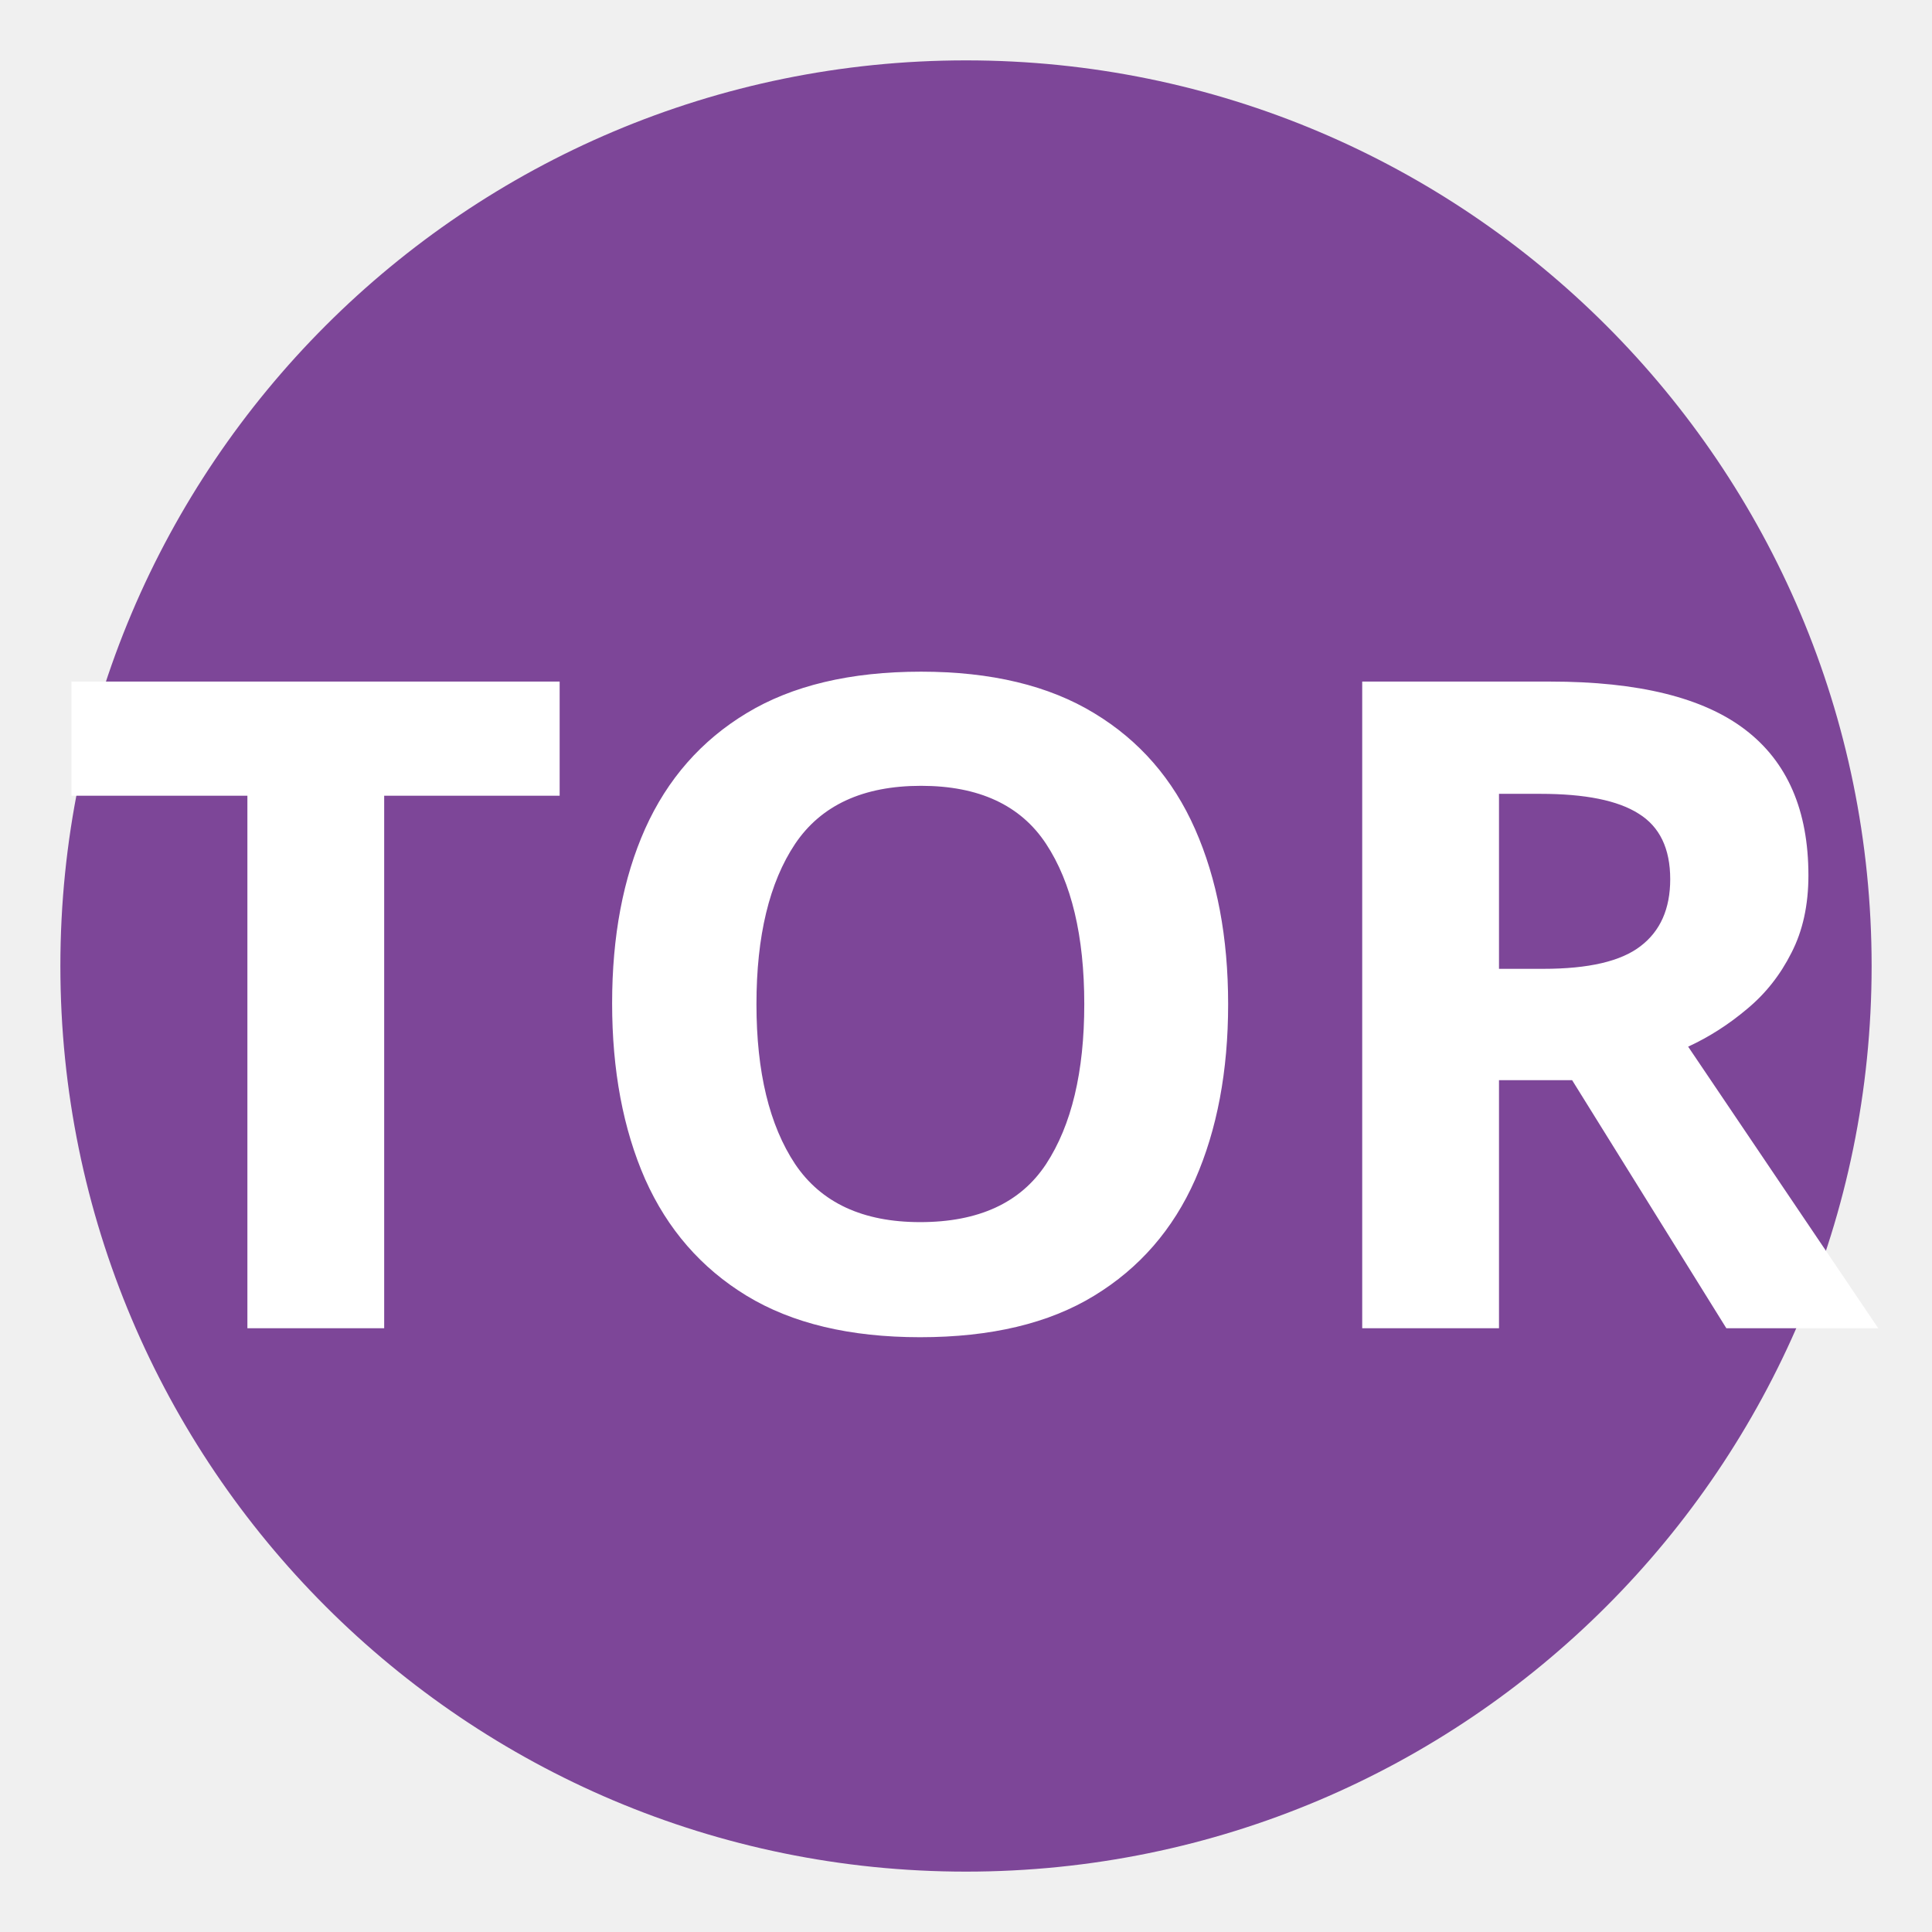
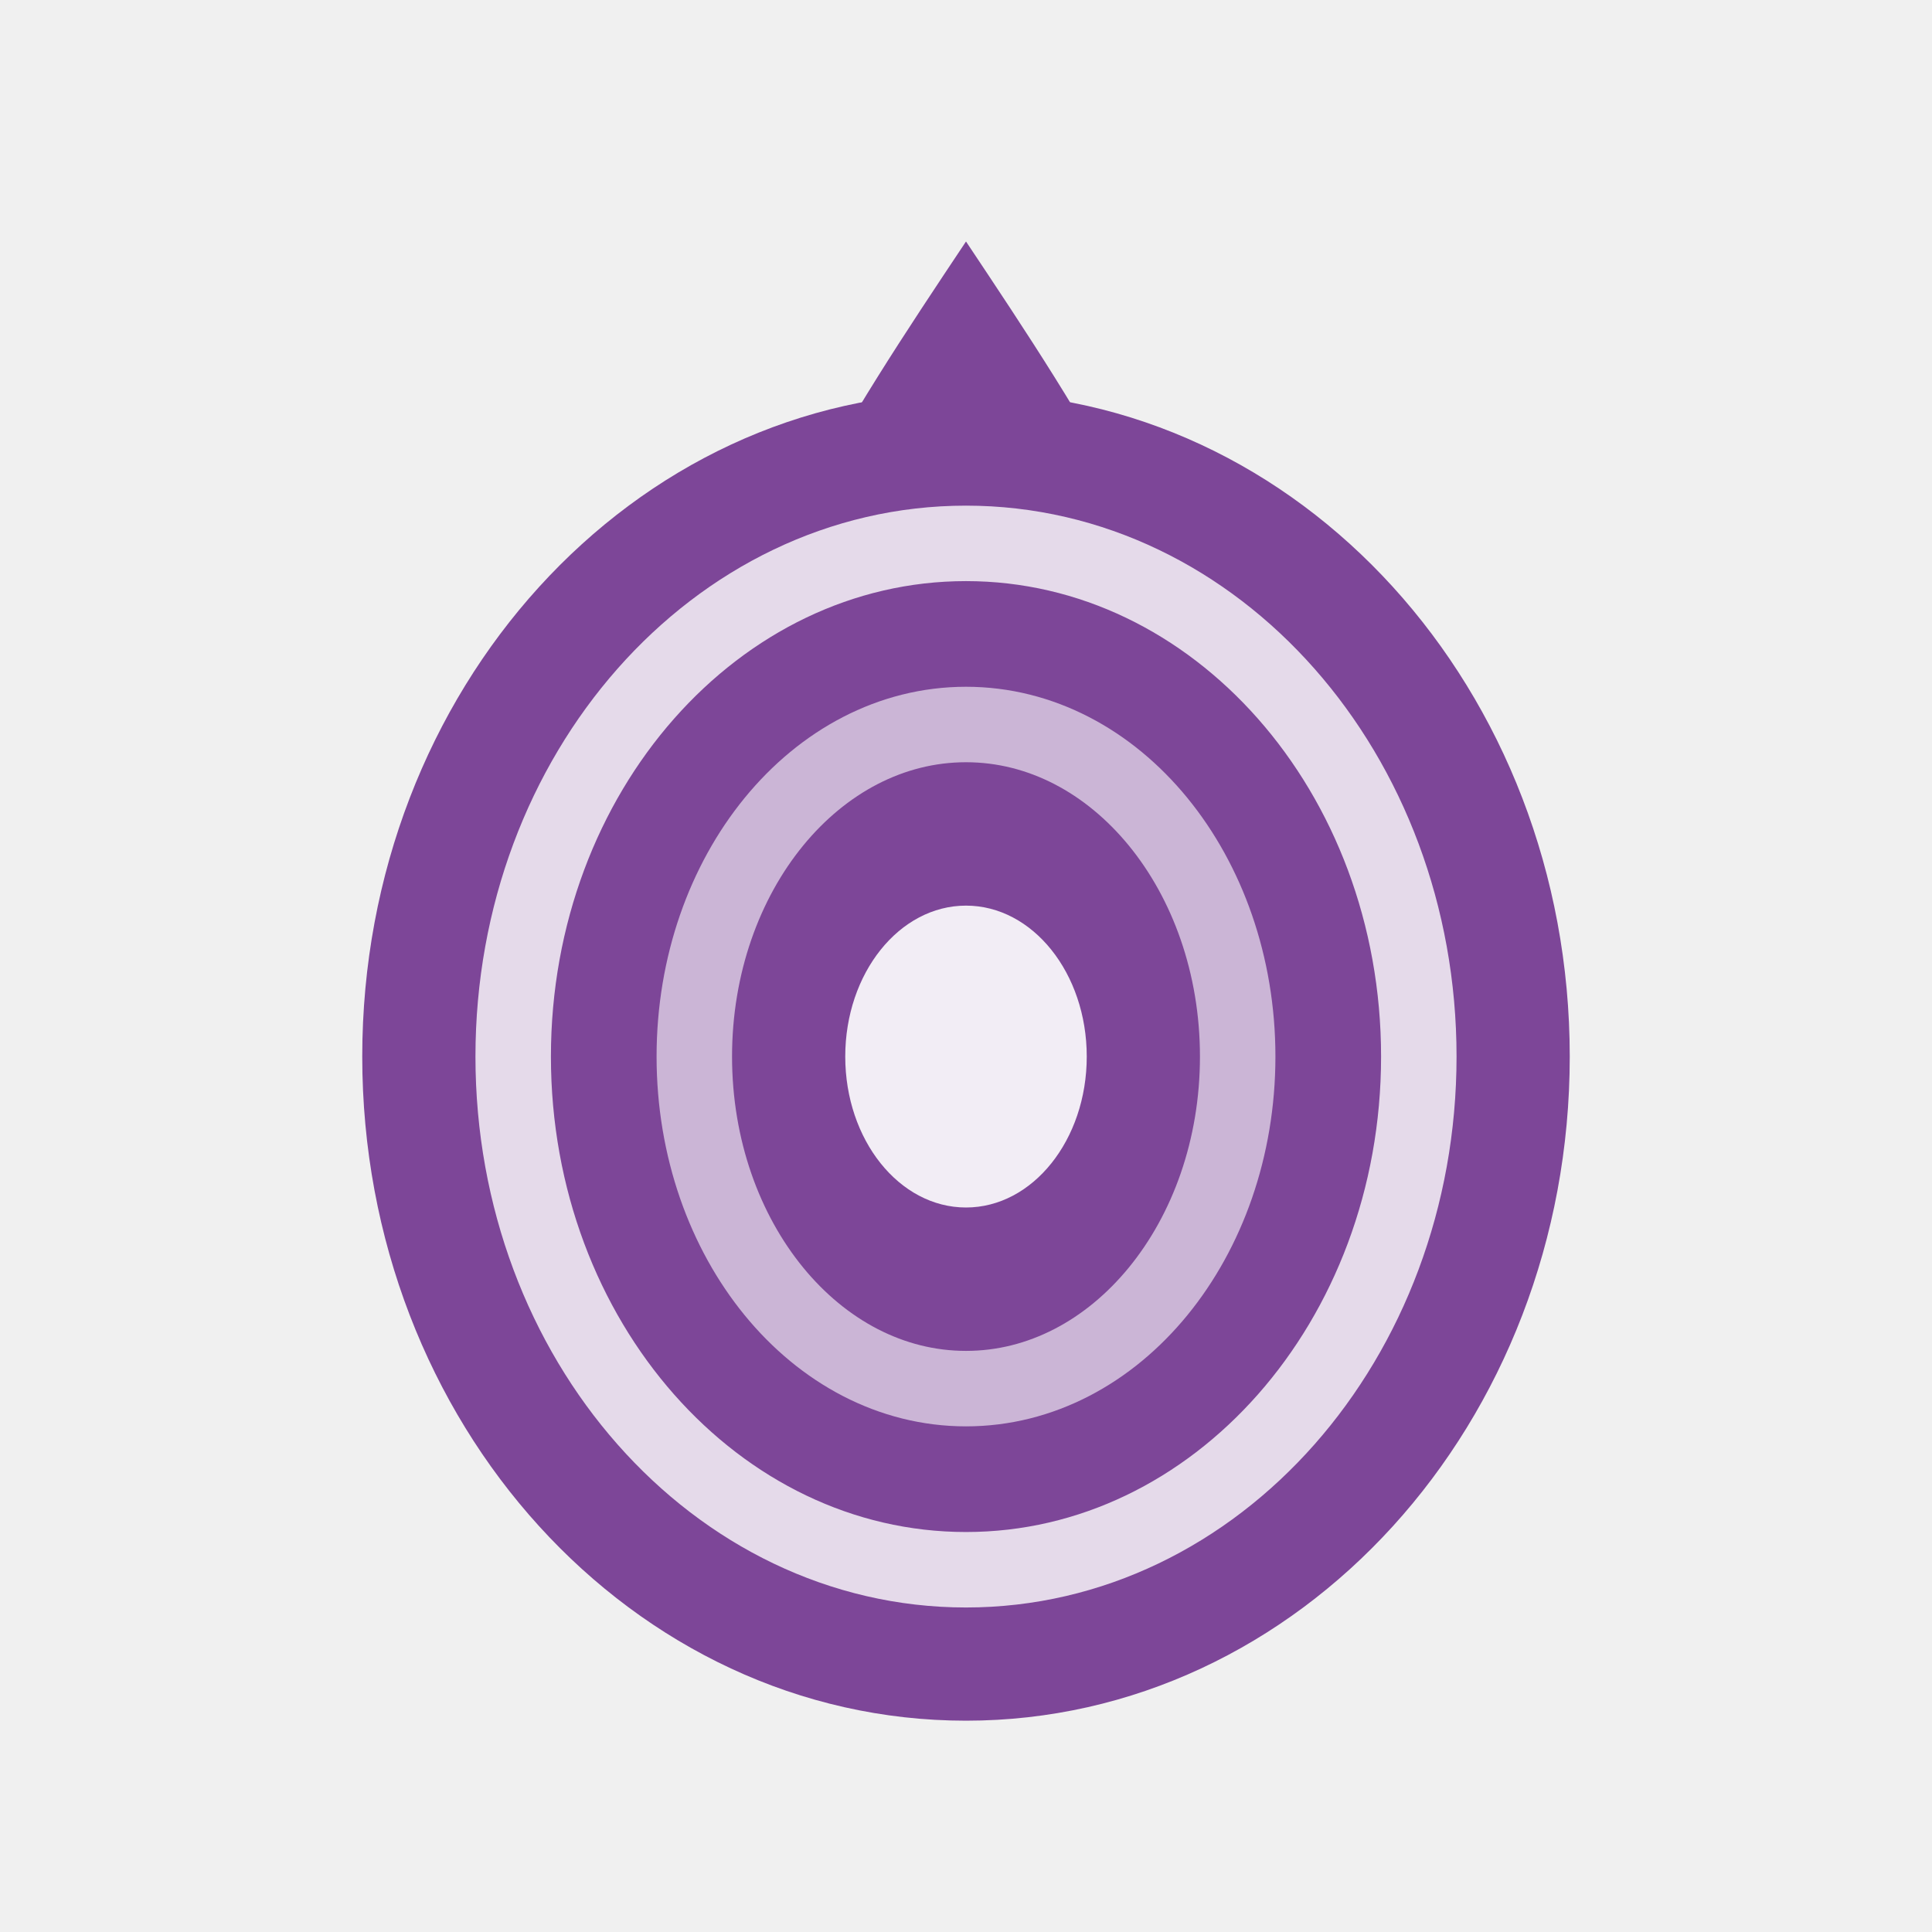
<svg xmlns="http://www.w3.org/2000/svg" viewBox="0 0 64 64">
-   <circle cx="32" cy="32" r="30" fill="#7D4698" />
-   <text x="32" y="44" font-family="sans-serif" font-size="30" font-weight="bold" fill="white" text-anchor="middle">TOR</text>
+   <ellipse cx="32" cy="35" rx="20" ry="22" fill="#7D4698" />
+   <path d="M32 8 C28 14 24 20 24 26 L40 26 C40 20 36 14 32 8 Z" fill="#7D4698" />
+   <ellipse cx="32" cy="35" rx="15" ry="17" fill="none" stroke="white" stroke-width="2.5" opacity="0.8" />
+   <ellipse cx="32" cy="35" rx="9" ry="11" fill="none" stroke="white" stroke-width="2.5" opacity="0.6" />
+   <ellipse cx="32" cy="35" rx="4" ry="5" fill="white" opacity="0.9" />
</svg>
